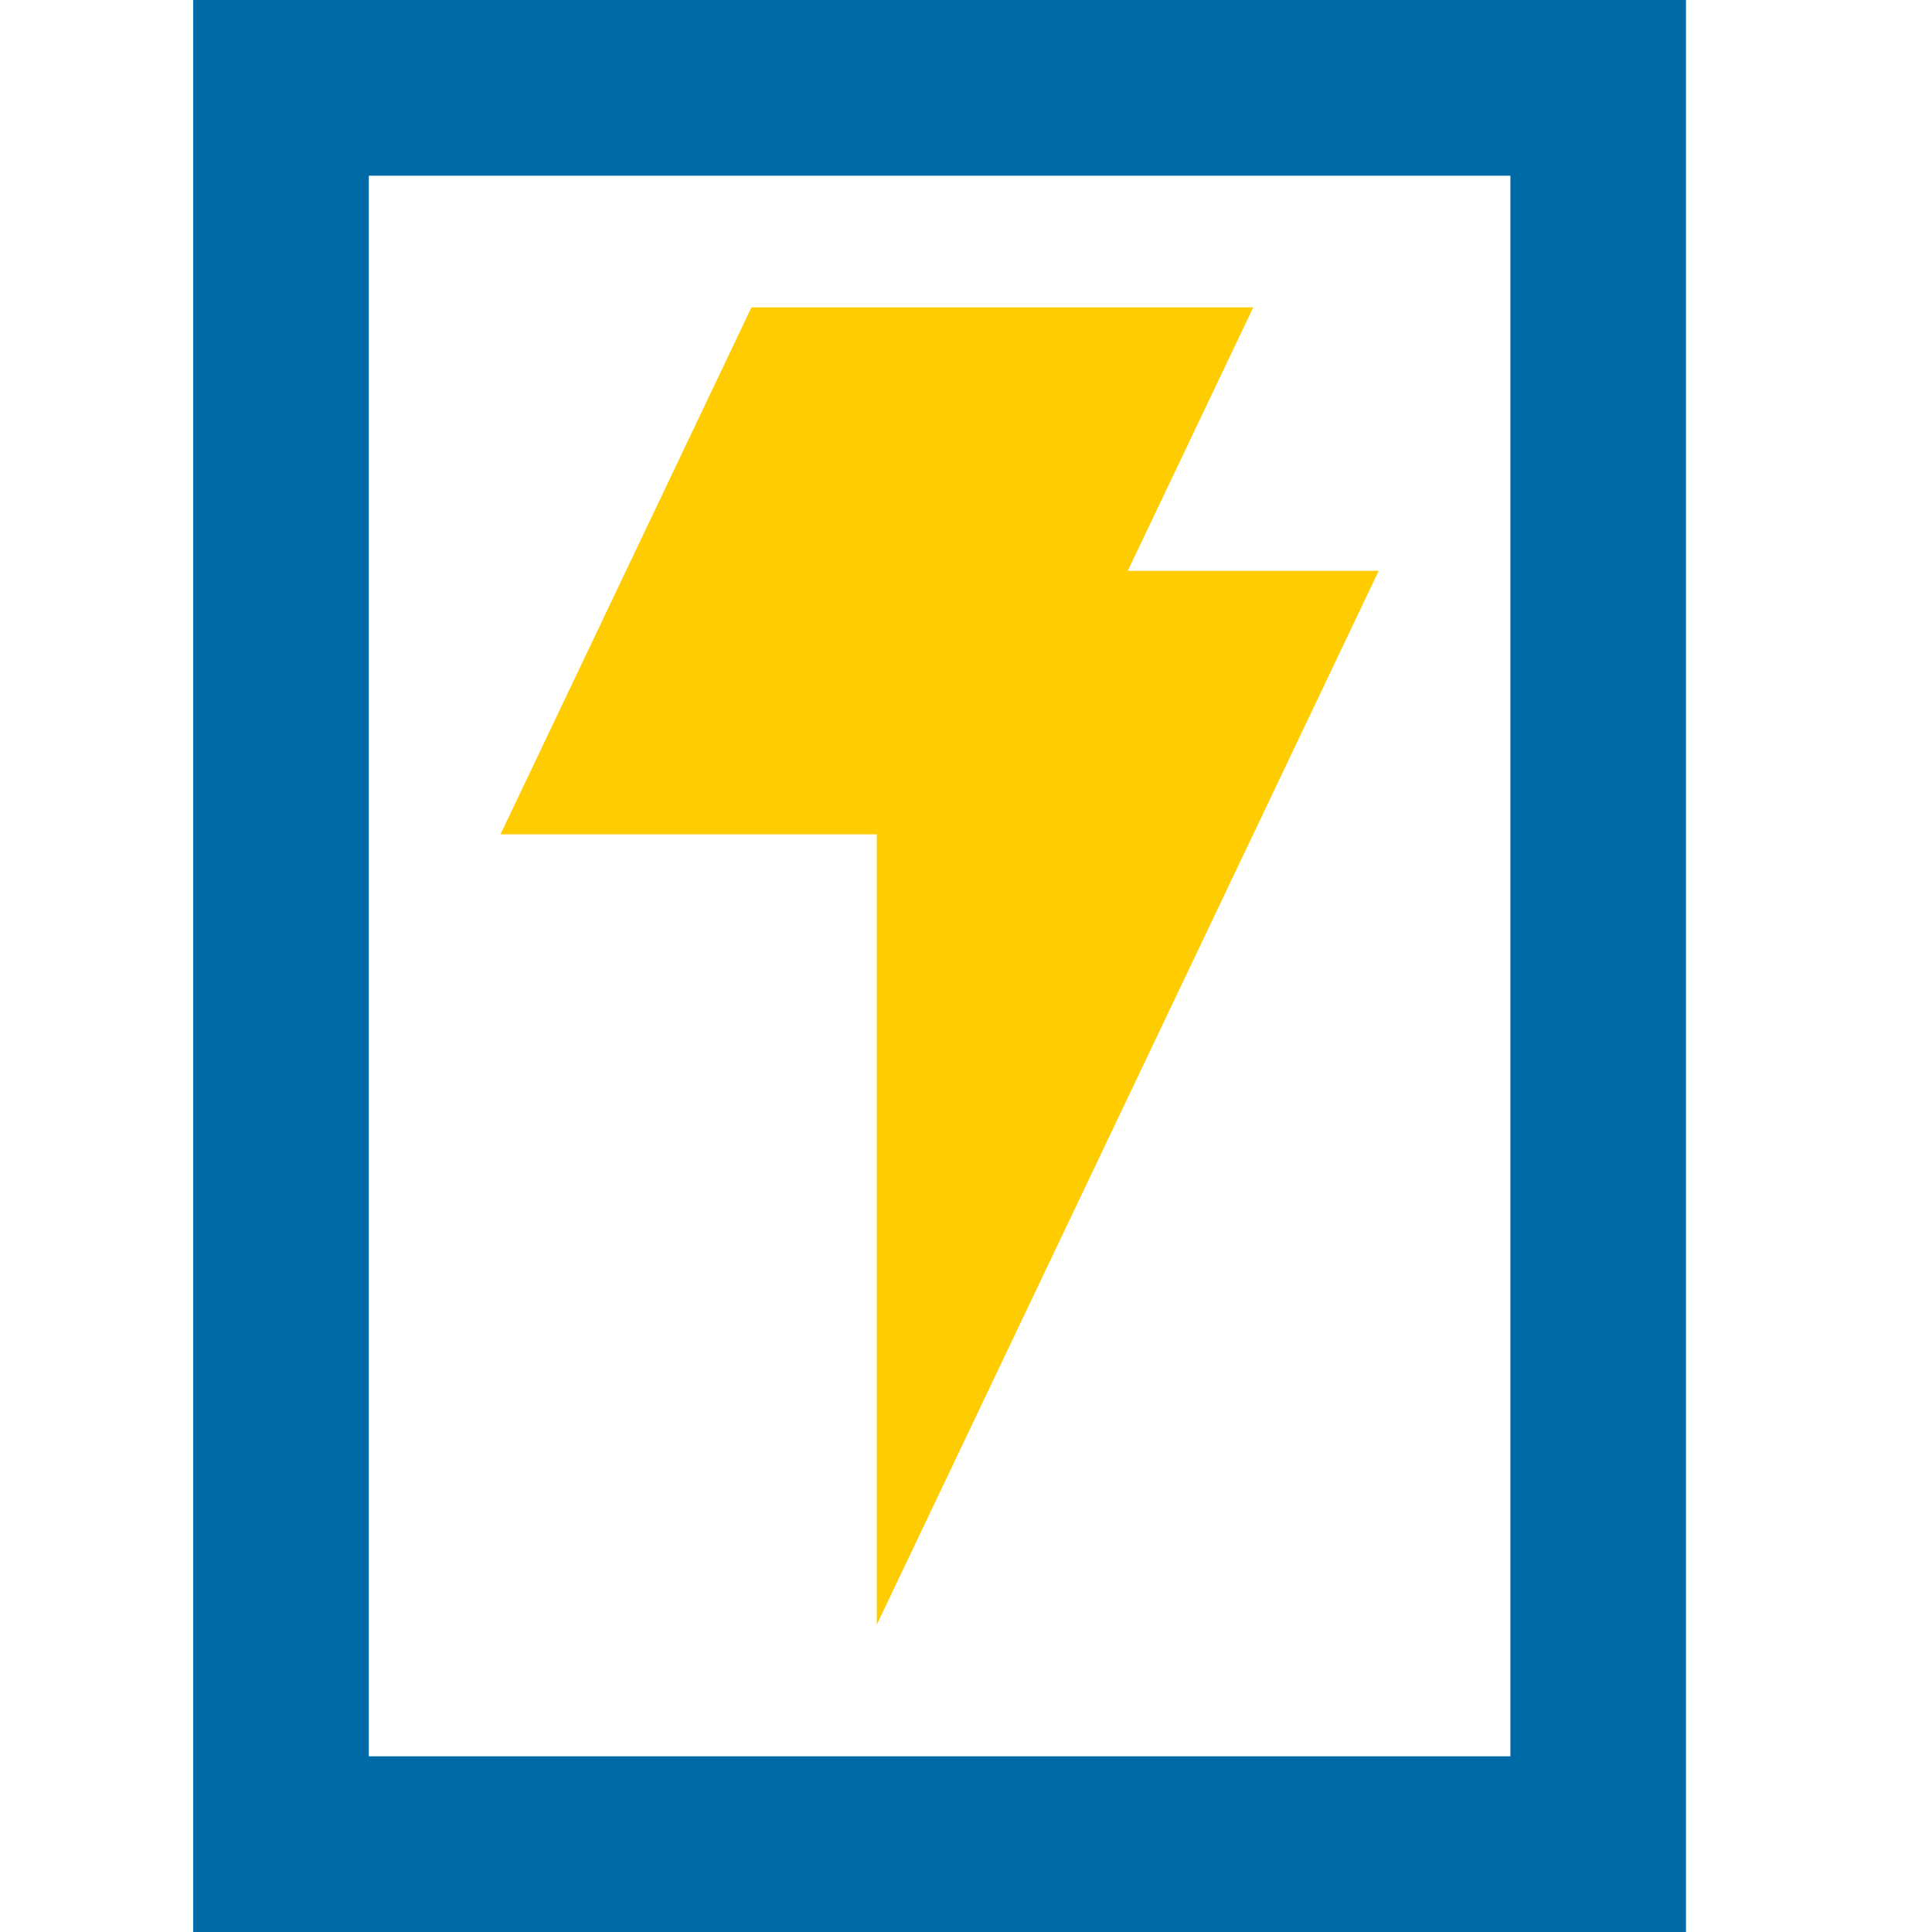
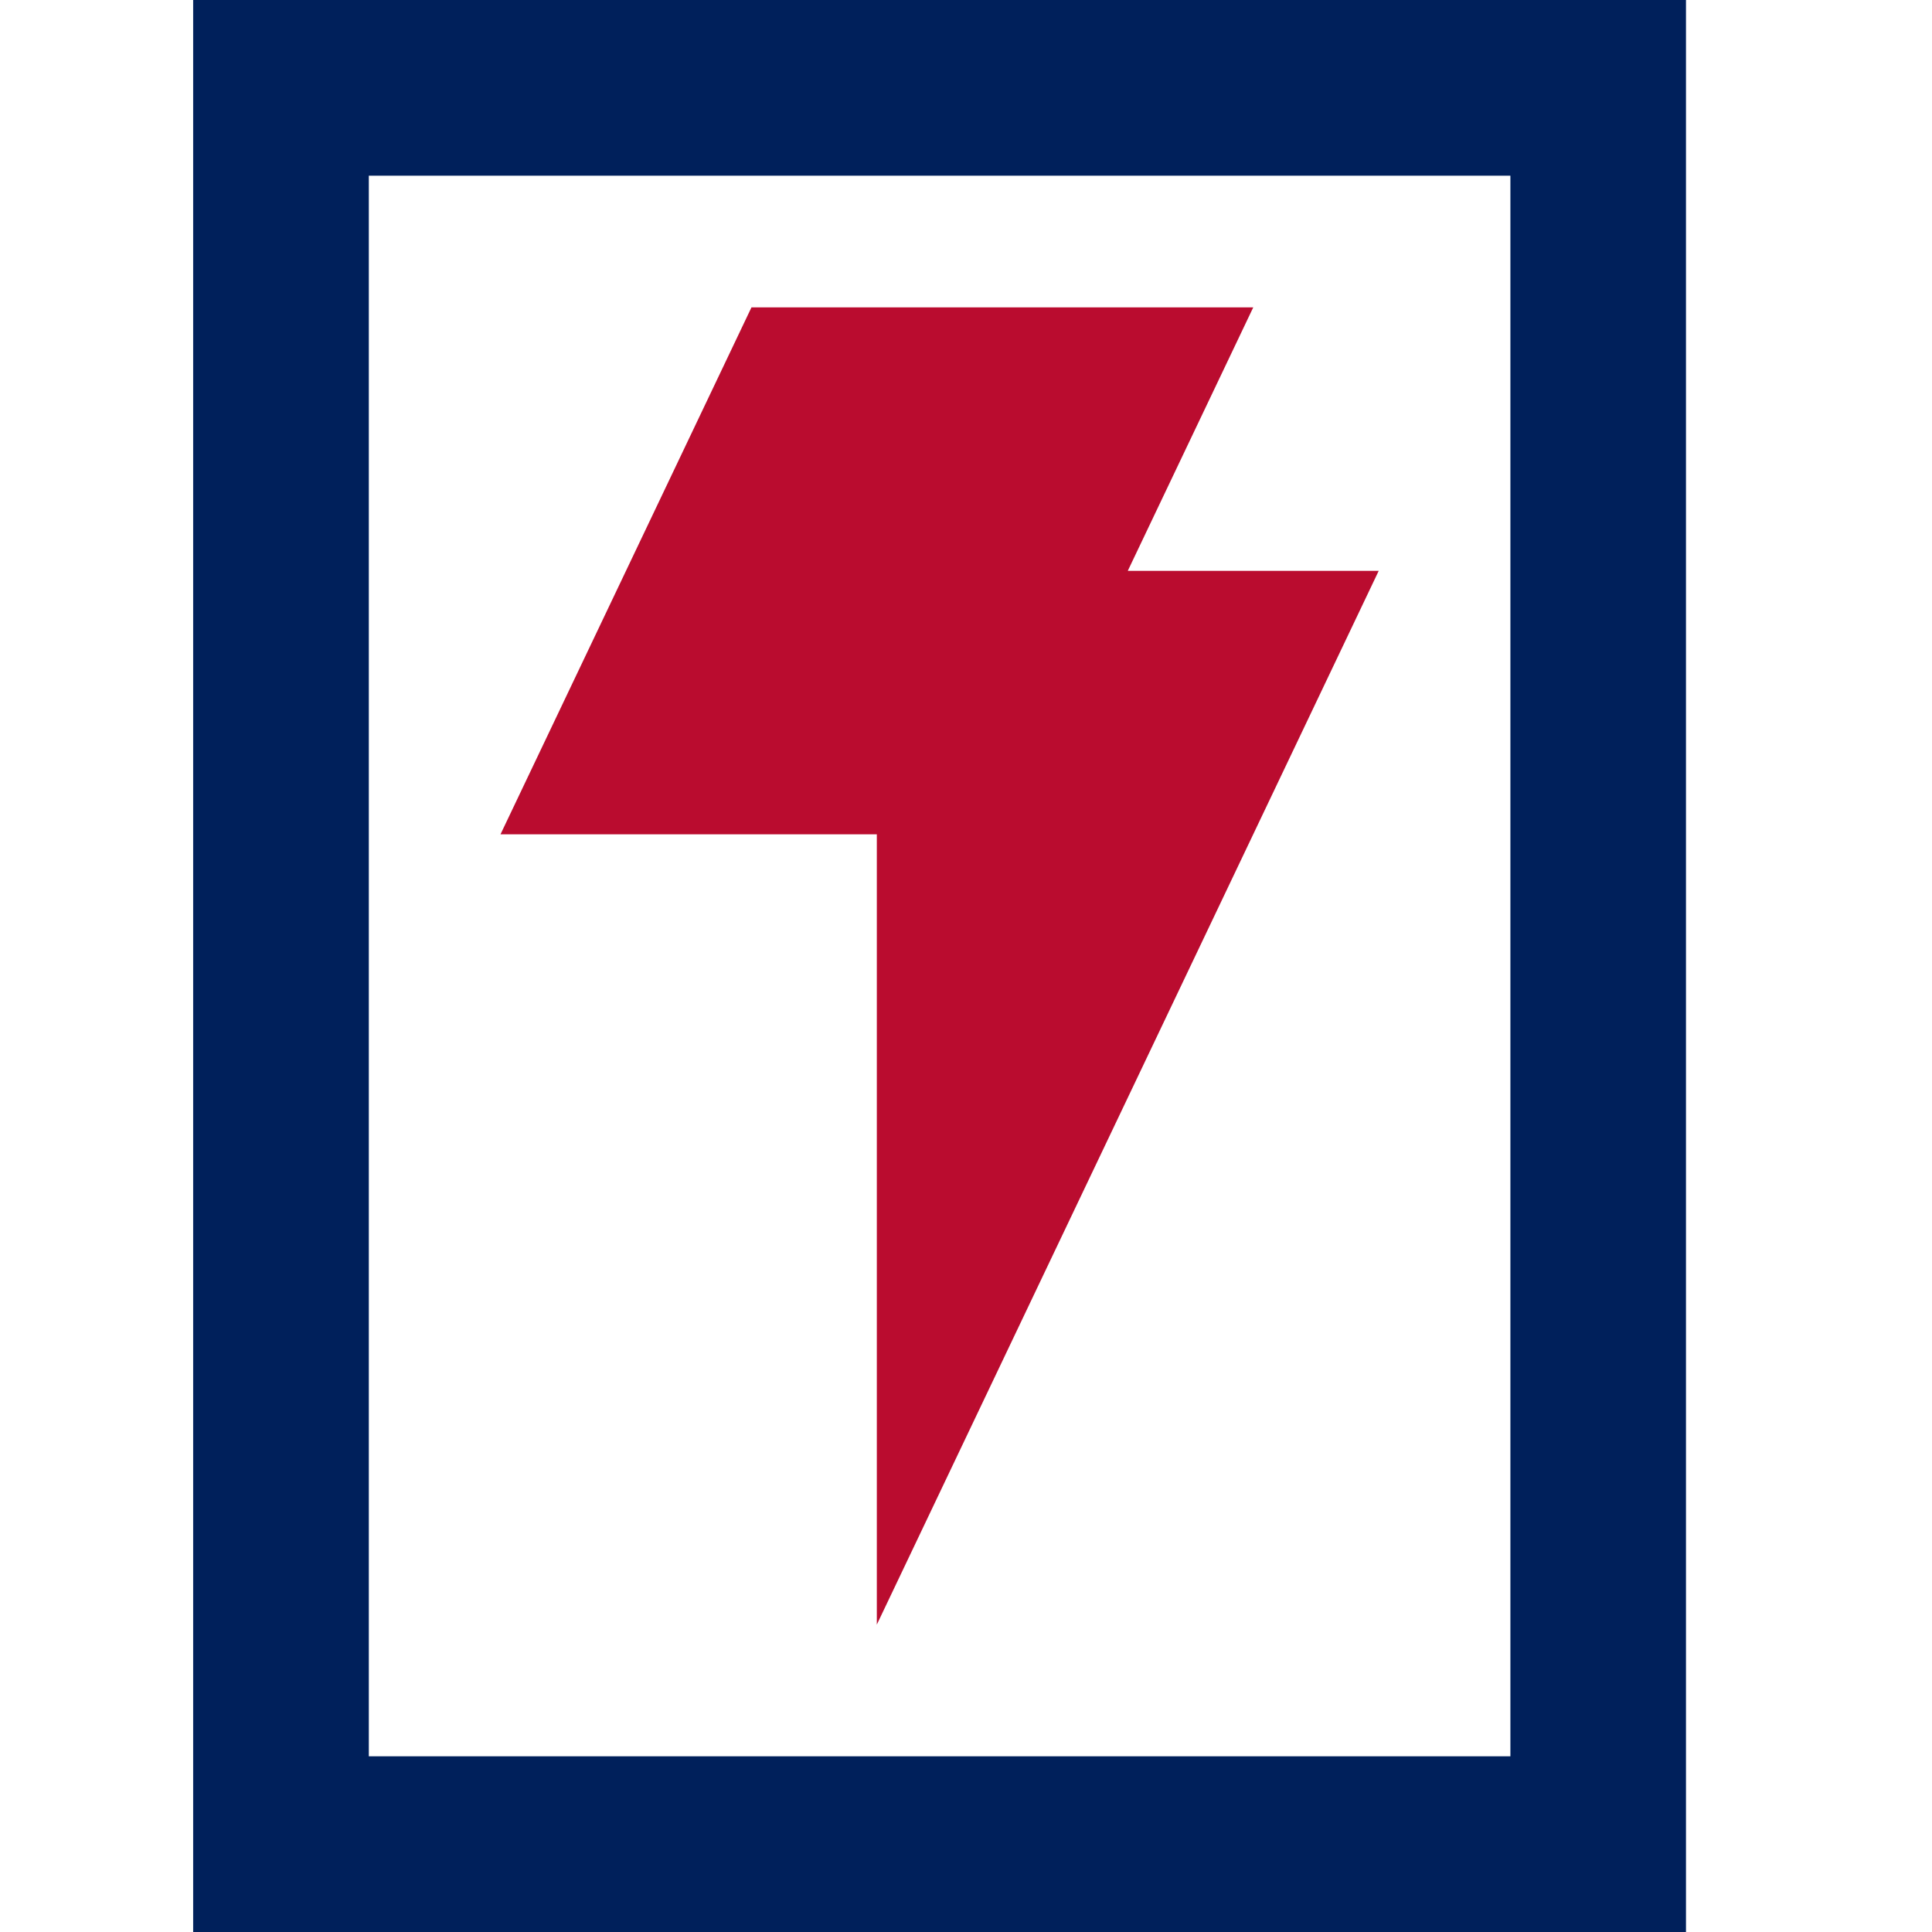
<svg xmlns="http://www.w3.org/2000/svg" width="50" height="50" viewBox="0 0 50 50" fill="none">
  <g transform="translate(5,0) scale(1.0)">
-     <path d="M-0.001 0V50H38.633V0H-0.001ZM34.089 45.453H4.545V4.547H34.089V45.456V45.453Z" fill="#006AA7" />
-     <path d="M30.681 14.773H24.187L27.434 7.955H14.448L7.953 21.592H17.692V42.045L30.681 14.773Z" fill="#FECC00" />
+     <path d="M-0.001 0V50H38.633V0H-0.001ZM34.089 45.453H4.545V4.547H34.089V45.456V45.453Z" fill="#00205B" />
+     <path d="M30.681 14.773H24.187L27.434 7.955H14.448L7.953 21.592H17.692V42.045L30.681 14.773Z" fill="#BA0C2F" />
  </g>
</svg>
